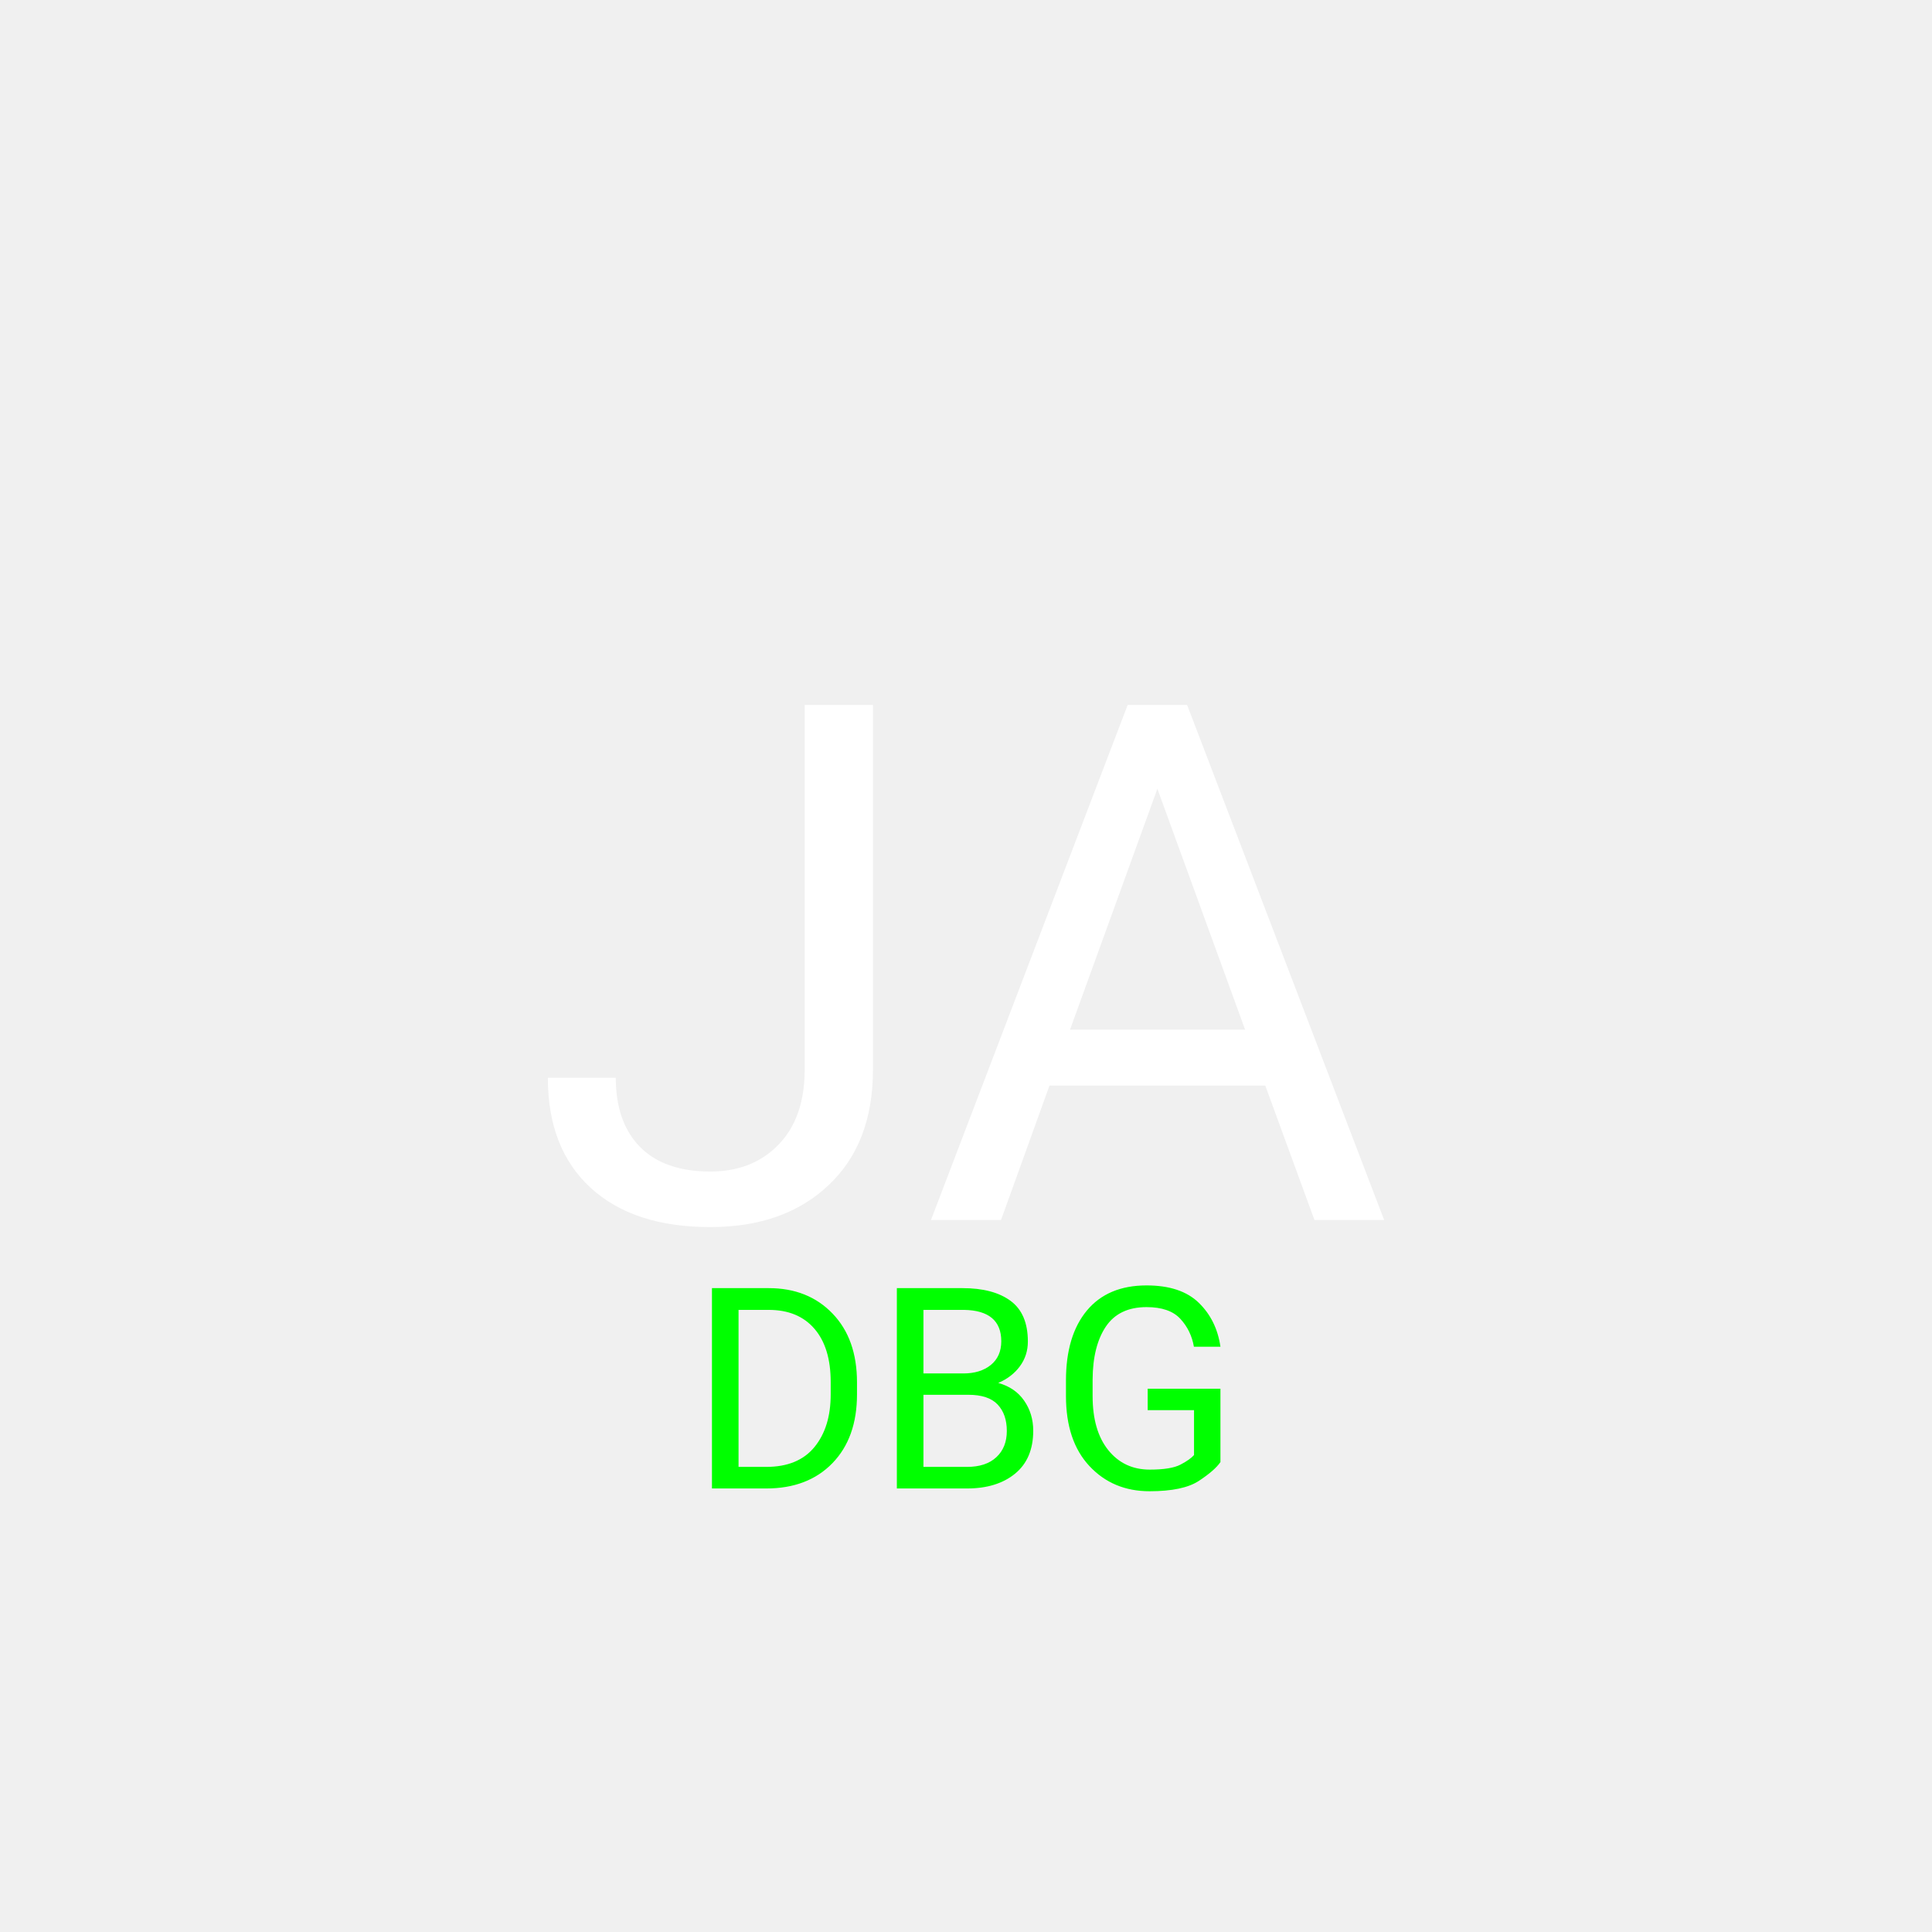
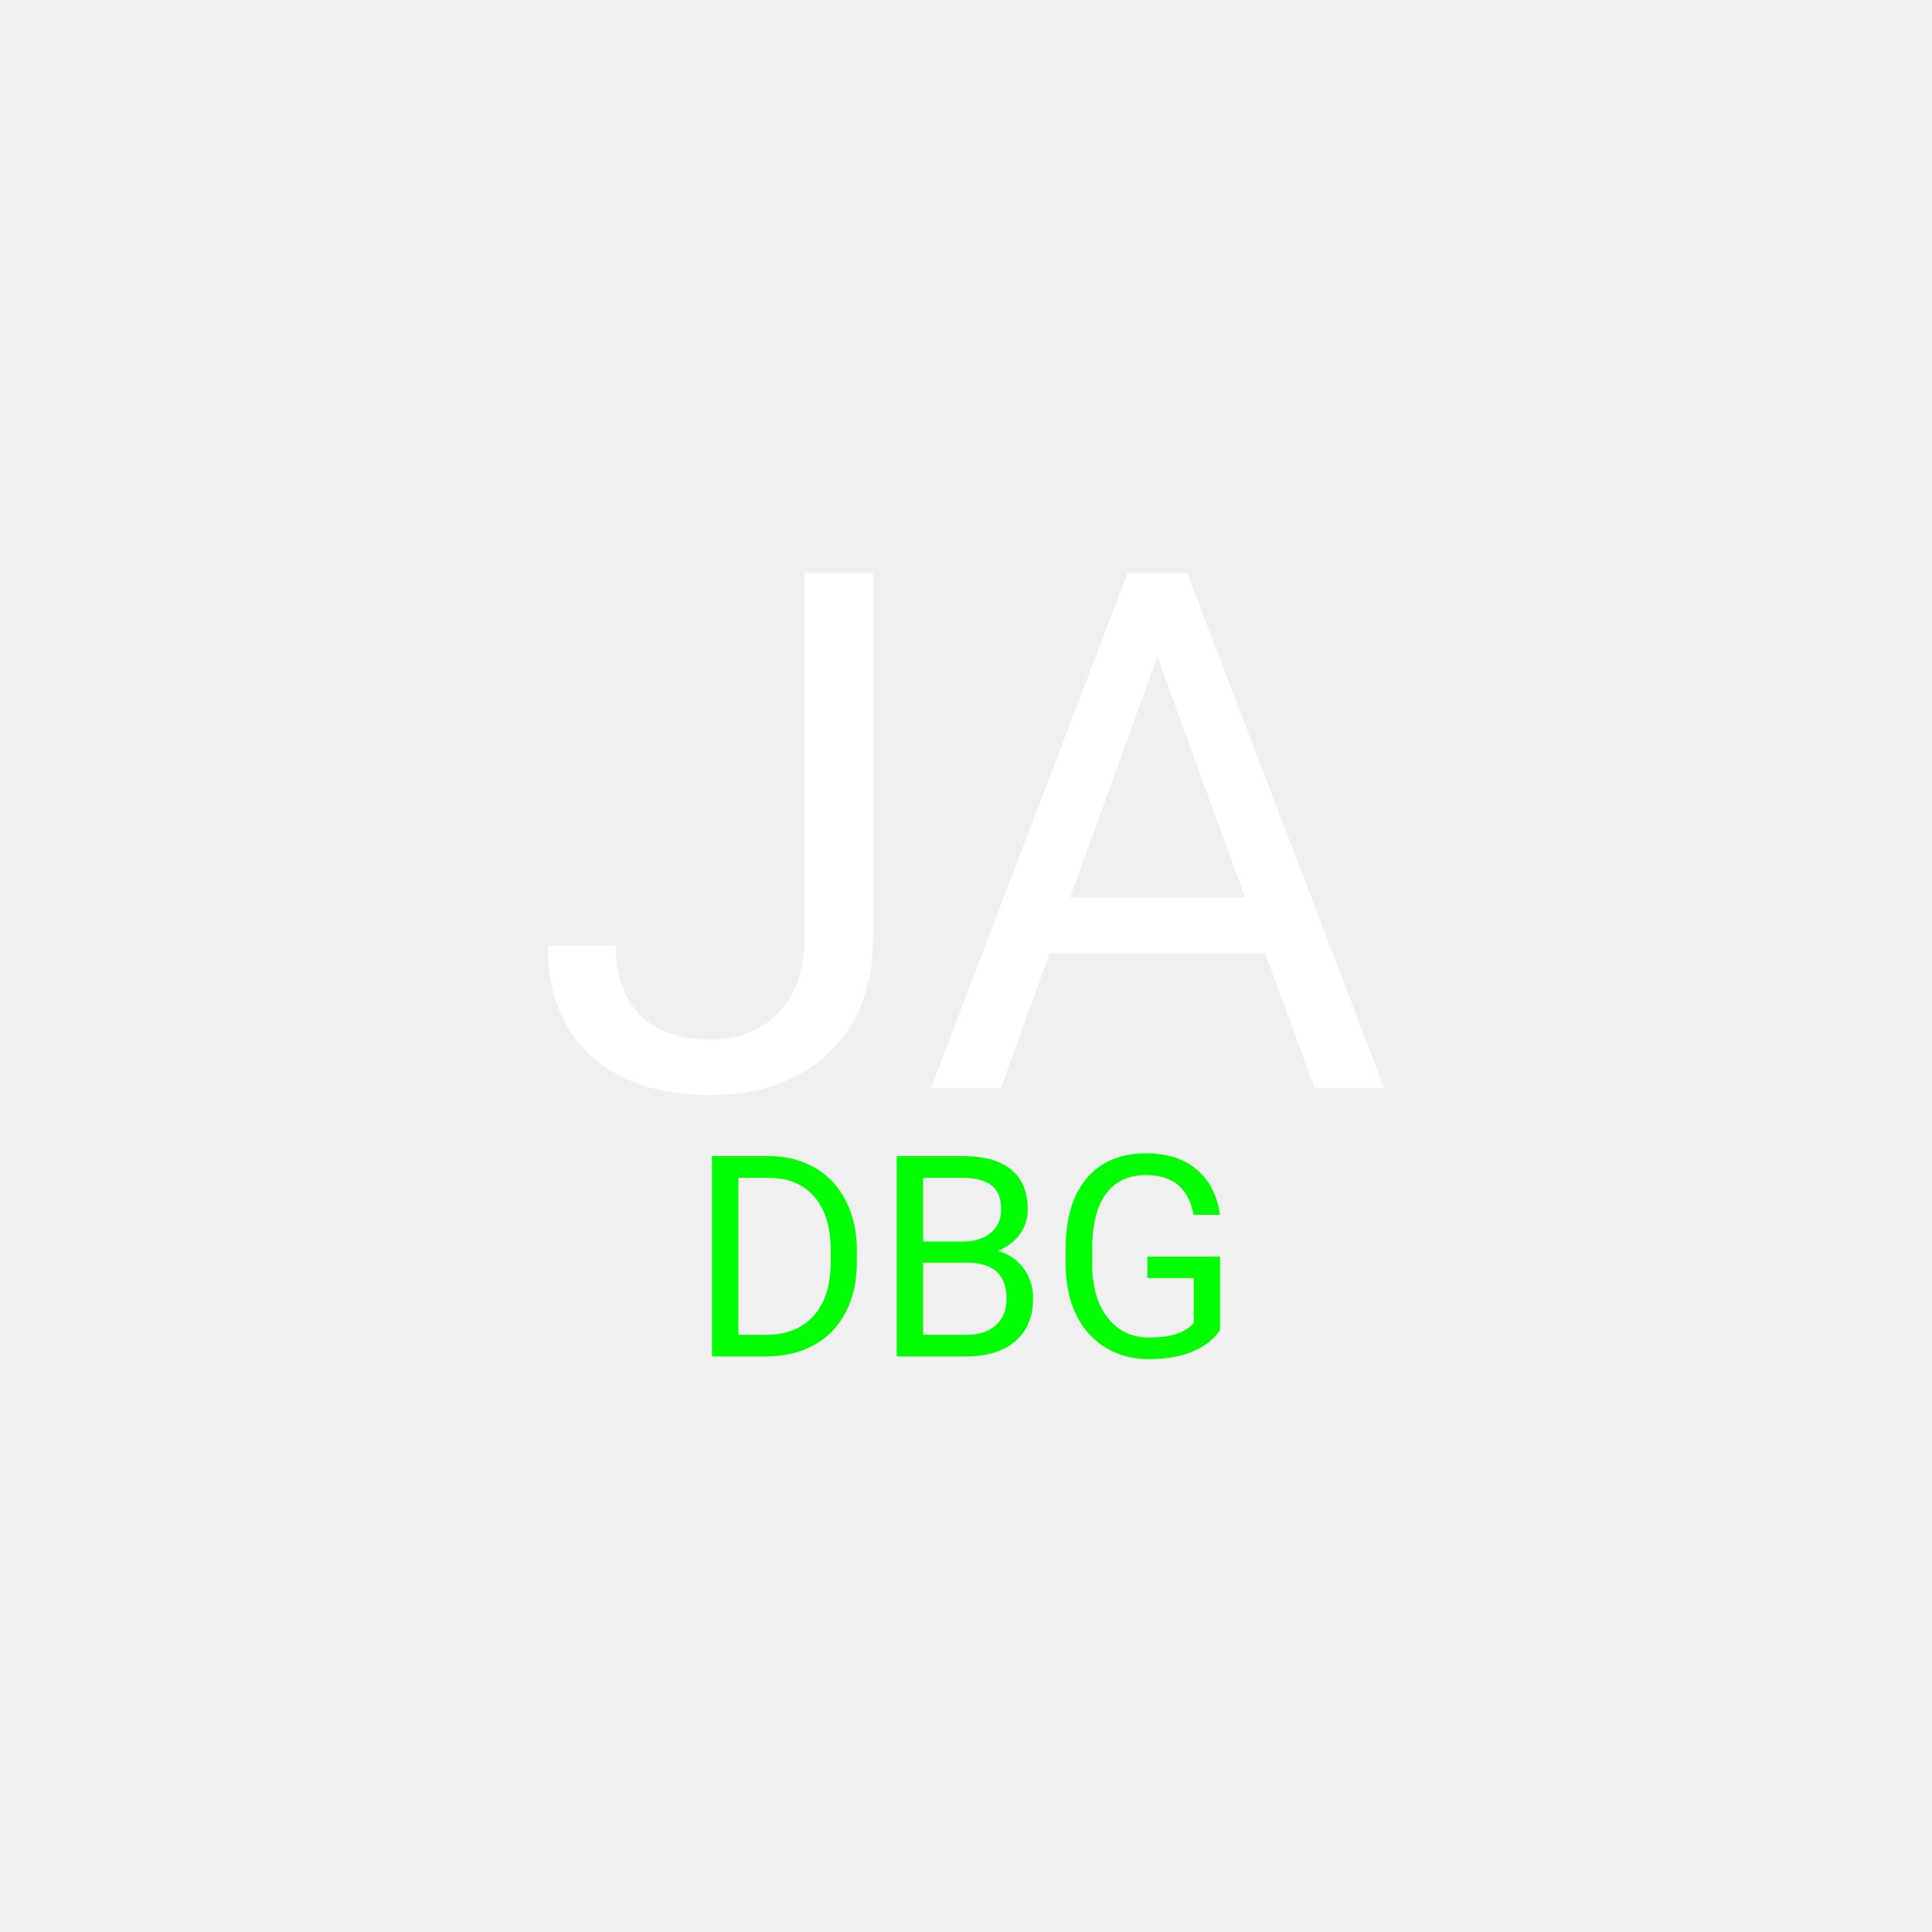
<svg xmlns="http://www.w3.org/2000/svg" width="512" height="512">
-   <path style="line-height:1.25;-inkscape-font-specification:Roboto" d="M213.25 186.813h18.094v96.656q0 19.594-11.813 30.656-11.718 11.063-31.312 11.063-20.344 0-31.688-10.406-11.343-10.407-11.343-29.157h18q0 11.72 6.375 18.282 6.468 6.562 18.656 6.562 11.156 0 18-7.031 6.937-7.031 7.031-19.688zm122.063 100.875h-57.188l-12.844 35.625H246.72l52.125-136.5h15.75l52.219 136.5h-18.469zm-51.75-14.813h46.406l-23.25-63.843z" aria-label="JA" font-size="192" font-family="Roboto" letter-spacing="0" word-spacing="0" fill="#fff" />
-   <text style="line-height:1.25;-inkscape-font-specification:Roboto" x="182.519" y="394.459" font-size="74.667" font-family="Roboto" letter-spacing="0" word-spacing="0" fill="#0f0" stroke-width="2.054">
-     <tspan x="182.519" y="394.459">DBG</tspan>
-   </text>
+   <path style="line-height:1.25;-inkscape-font-specification:Roboto" d="M213.25 151.812h18.094v96.656q0 19.594-11.813 30.656-11.718 11.063-31.312 11.063-20.344 0-31.688-10.406-11.343-10.407-11.343-29.157h18q0 11.72 6.375 18.282 6.468 6.562 18.656 6.562 11.156 0 18-7.03 6.937-7.032 7.031-19.689zm122.063 100.875h-57.188l-12.844 35.625H246.72l52.125-136.5h15.75l52.219 136.5h-18.469zm-51.75-14.813h46.406l-23.25-63.843z" aria-label="JA" font-size="192" fill="#fff" font-family="Roboto" letter-spacing="0" word-spacing="0" />
+   <path d="M188.68 359.459v-53.084h14.985q6.927 0 12.25 3.063 5.323 3.062 8.203 8.714 2.917 5.65 2.953 12.979v3.39q0 7.51-2.916 13.162-2.88 5.651-8.276 8.677-5.36 3.026-12.506 3.099zm7-47.323v41.599h7.365q8.094 0 12.578-5.031 4.521-5.032 4.521-14.328v-3.1q0-9.041-4.265-14.036-4.23-5.031-12.032-5.104zm41.964 47.323v-53.084h17.354q8.641 0 12.98 3.573 4.375 3.573 4.375 10.573 0 3.72-2.115 6.6-2.114 2.843-5.76 4.41 4.302 1.204 6.781 4.595 2.516 3.354 2.516 8.02 0 7.146-4.63 11.23-4.63 4.083-13.09 4.083zm7-24.828v19.104h11.558q4.885 0 7.692-2.516 2.844-2.552 2.844-7 0-9.588-10.427-9.588zm0-5.615h10.573q4.594 0 7.328-2.297 2.771-2.297 2.771-6.234 0-4.375-2.552-6.344-2.552-2.005-7.766-2.005h-10.354zm78.678 23.48q-2.698 3.864-7.547 5.796-4.813 1.896-11.23 1.896-6.489 0-11.52-3.026-5.032-3.062-7.802-8.677-2.735-5.615-2.808-13.016v-4.63q0-11.995 5.578-18.594 5.615-6.599 15.75-6.599 8.313 0 13.38 4.266 5.068 4.23 6.199 12.031h-7q-1.97-10.536-12.542-10.536-7.037 0-10.682 4.958-3.61 4.922-3.646 14.292v4.338q0 8.933 4.083 14.22 4.083 5.25 11.047 5.25 3.938 0 6.89-.876 2.954-.875 4.886-2.953v-11.922h-12.286v-5.687h19.25z" style="line-height:1.25;-inkscape-font-specification:Roboto" aria-label="DBG" font-size="74.667" font-family="Roboto" letter-spacing="0" word-spacing="0" fill="#0f0" />
</svg>
